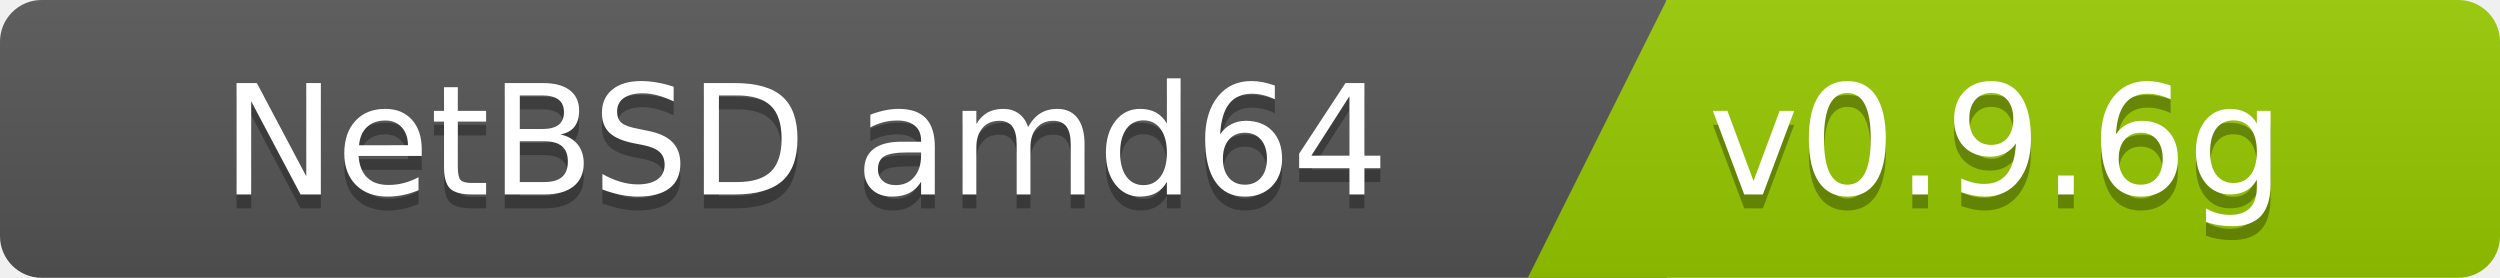
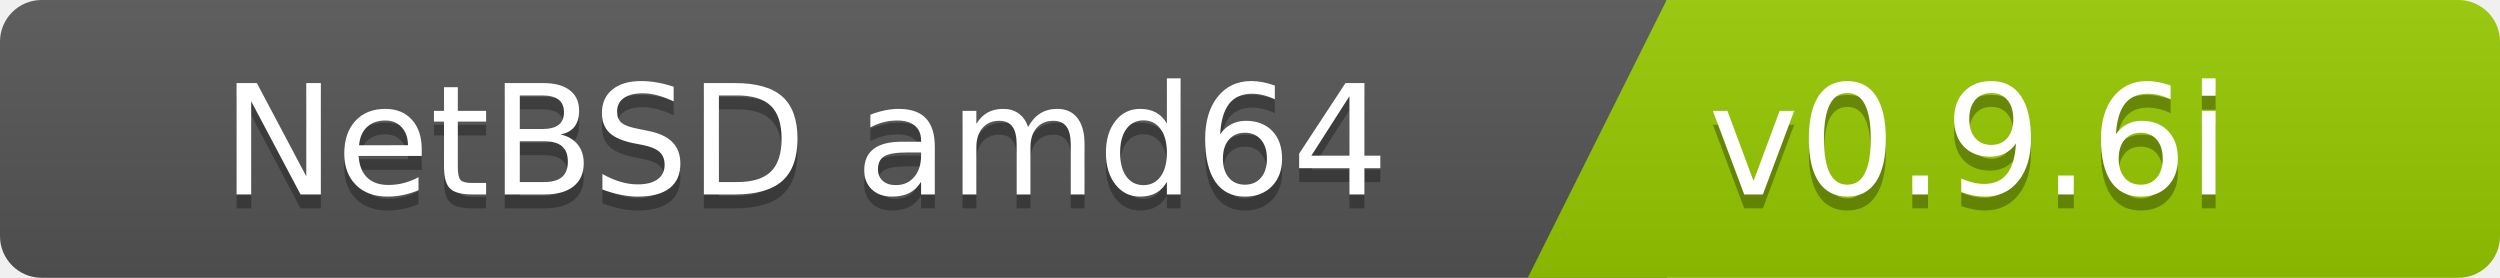
<svg xmlns="http://www.w3.org/2000/svg" width="180" height="20">
  <linearGradient id="b" x2="0" y2="100%">
    <stop offset="0" stop-color="#bbb" stop-opacity=".1" />
    <stop offset="1" stop-opacity=".1" />
  </linearGradient>
  <clipPath id="a">
    <rect width="180" height="20" rx="3" fill="#fff" />
  </clipPath>
  <g clip-path="url(#a)">
    <path fill="#555" d="M0   0h120v20H0z" />
    <path fill="#97ca00" d="M120 0h125v20H110z" />
    <path fill="url(#b)" d="M0   0h180v20H0z" />
  </g>
  <g fill="#fff" font-family="DejaVu Sans,Verdana,Geneva,sans-serif" font-size="110">
    <text x="1000" y="150" fill="#010101" fill-opacity=".3" transform="scale(.1)" text-anchor="end">NetBSD amd64</text>
    <text x="1000" y="140" transform="scale(.1)" text-anchor="end">NetBSD amd64</text>
-     <text x="1230" y="150" fill="#010101" fill-opacity=".3" transform="scale(.1)" text-anchor="start">v0.9.6g</text>
-     <text x="1230" y="140" transform="scale(.1)" text-anchor="start">v0.9.6g</text>
+     <text x="1230" y="150" fill="#010101" fill-opacity=".3" transform="scale(.1)" text-anchor="start">v0.9.6i</text>
+     <text x="1230" y="140" transform="scale(.1)" text-anchor="start">v0.9.6i</text>
  </g>
</svg>
